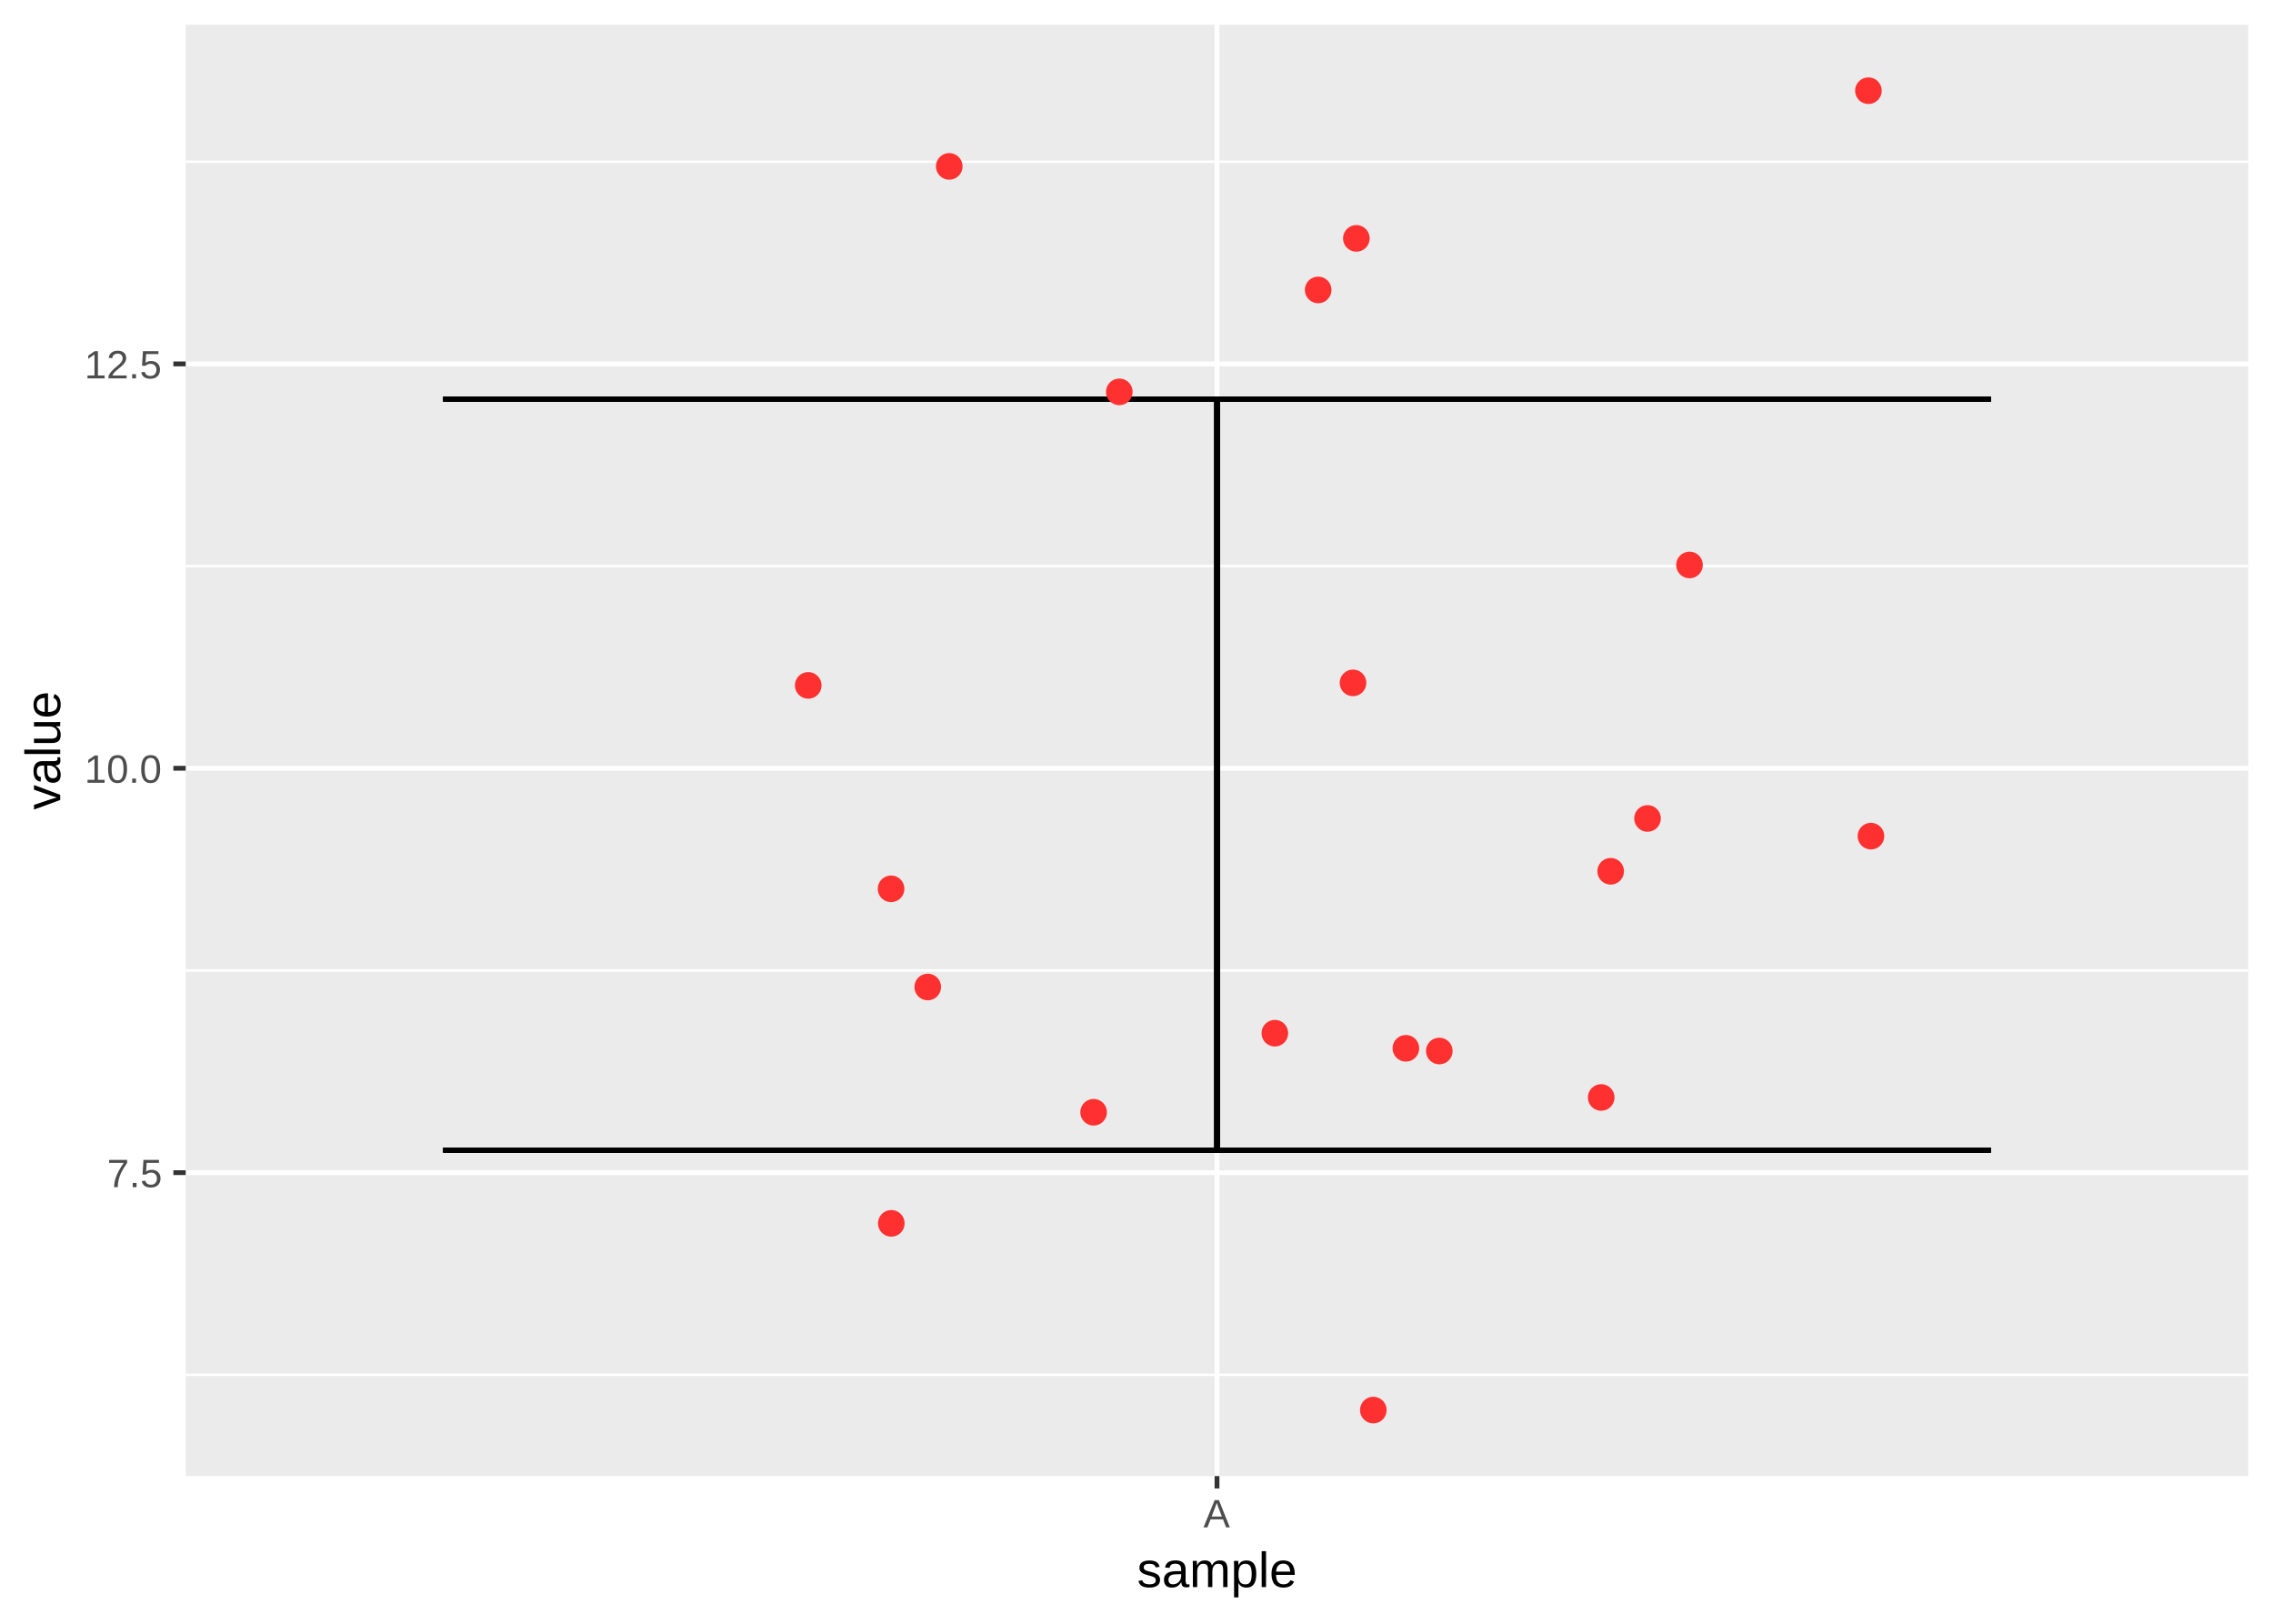
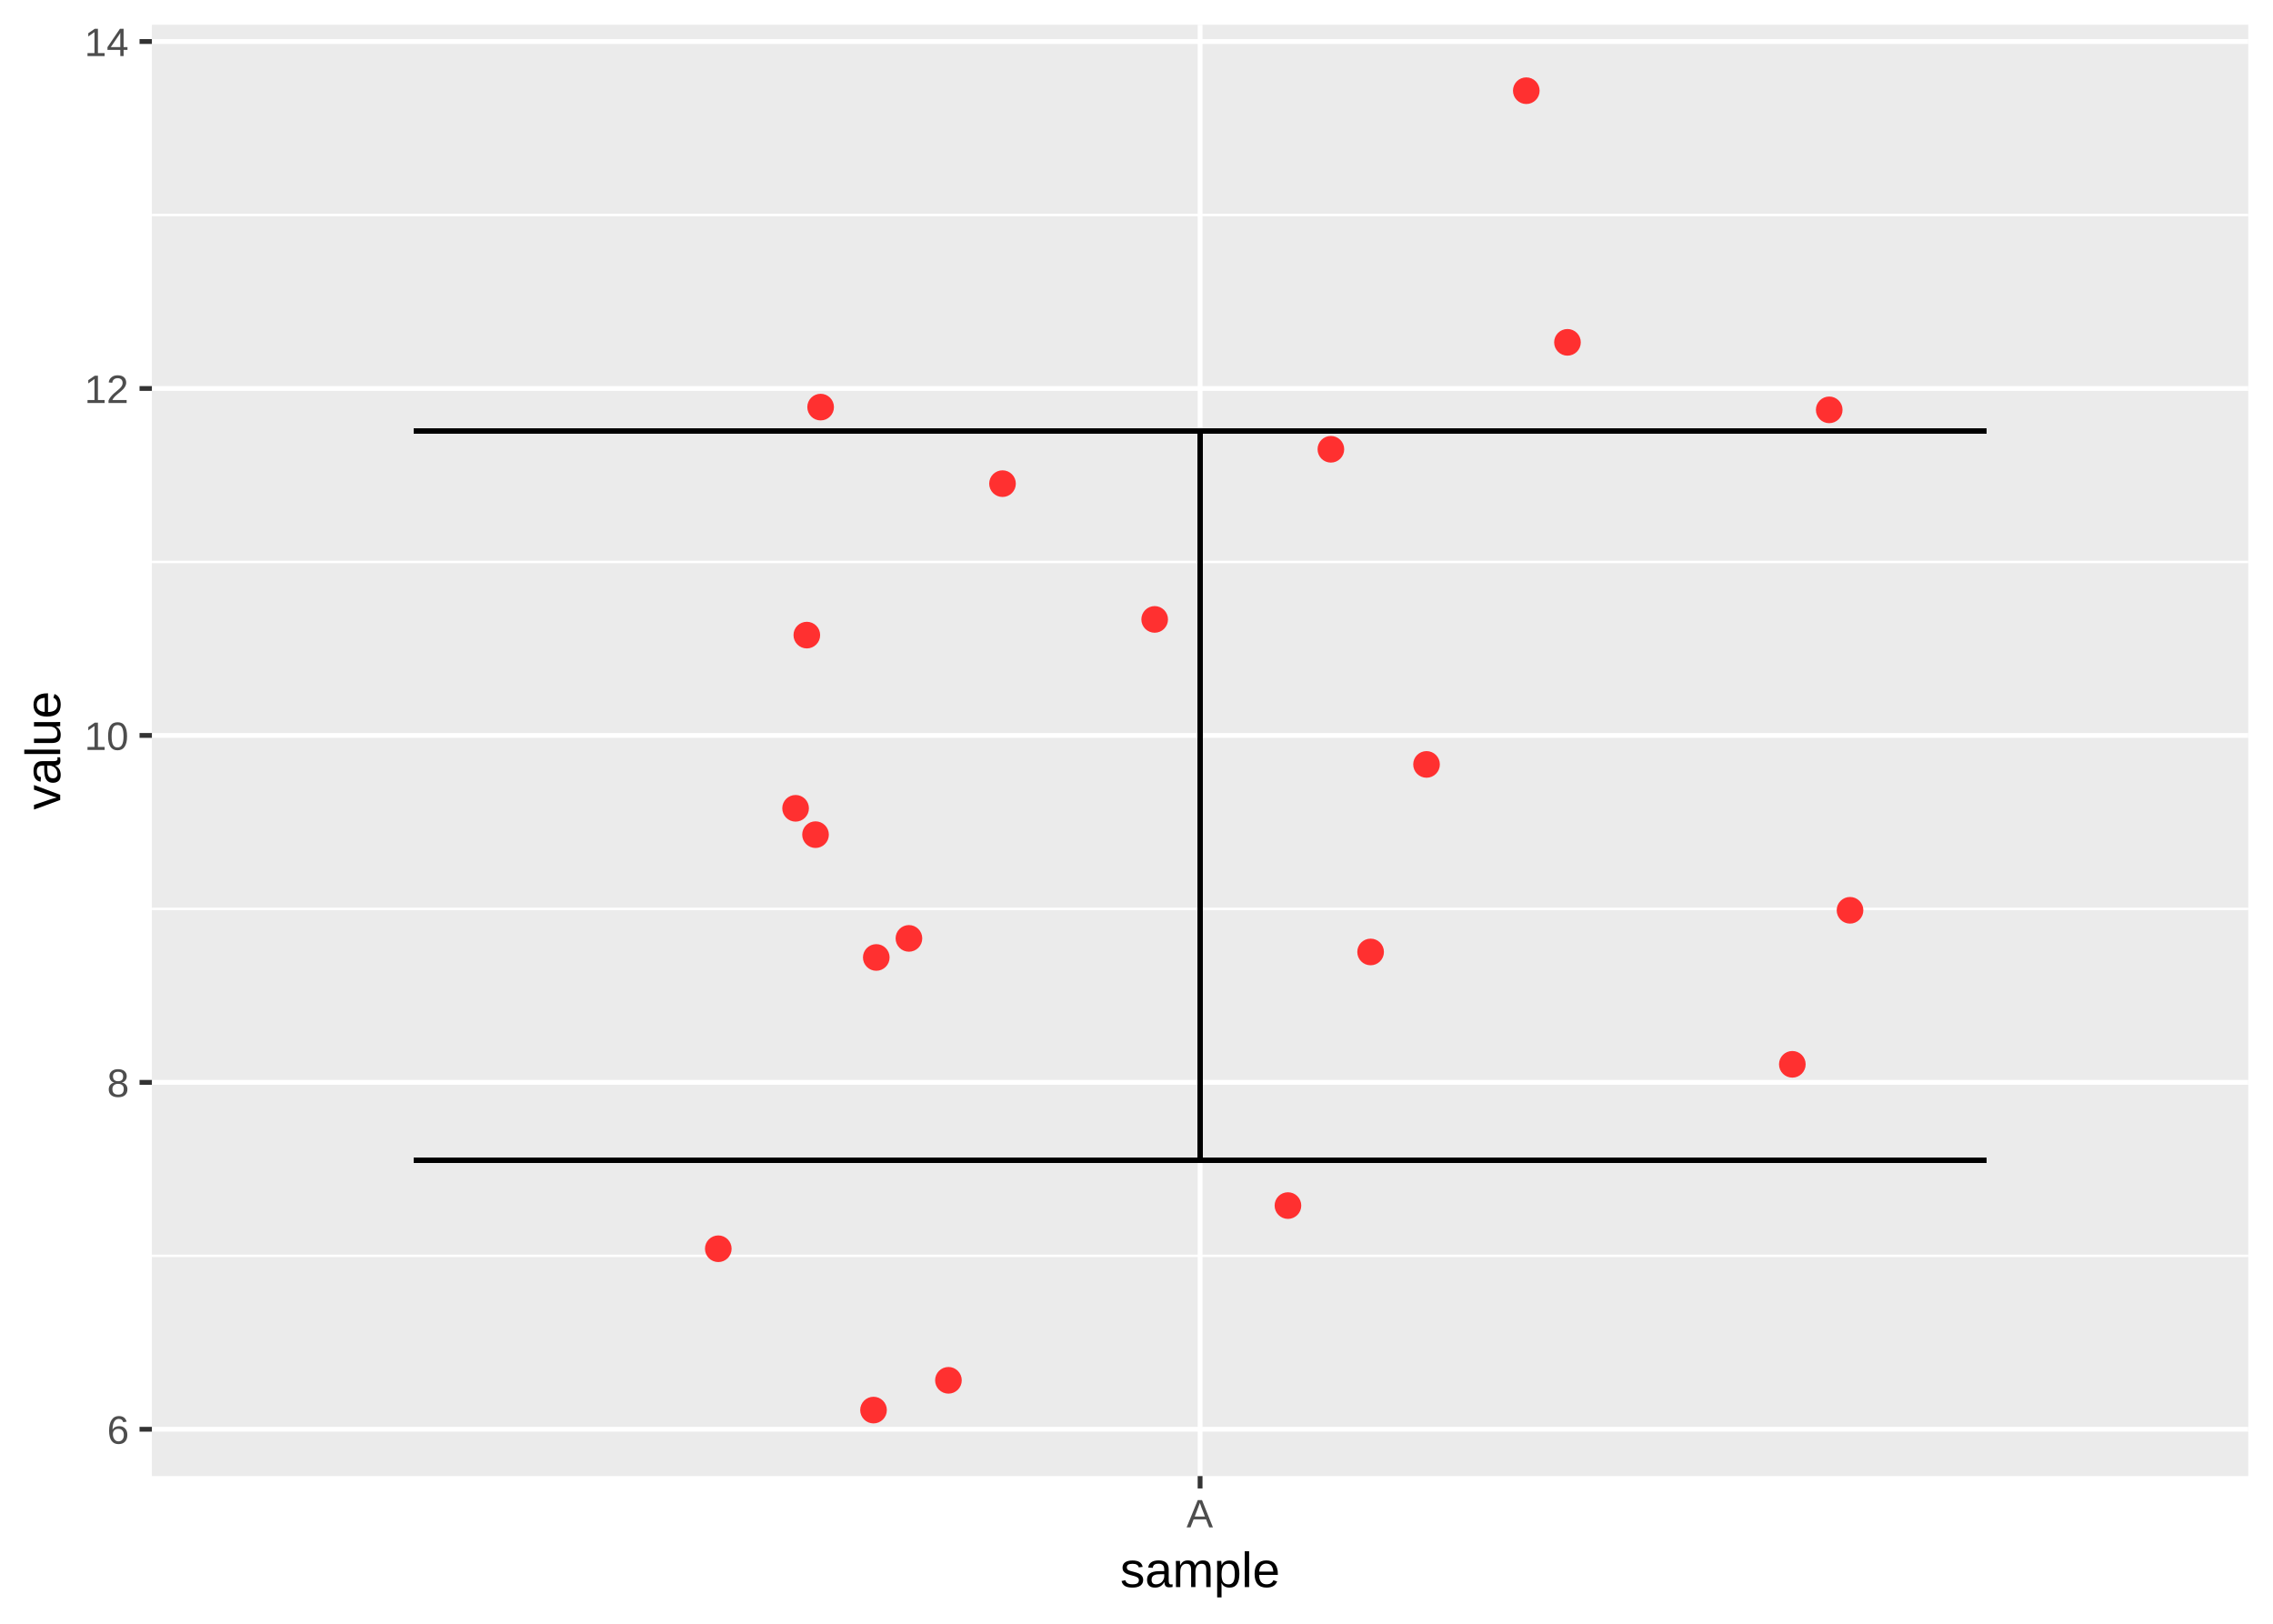
<svg xmlns="http://www.w3.org/2000/svg" viewBox="0 0 504.00 360.00">
  <defs>
    <style type="text/css">
    line, polyline, path, rect, circle {
      fill: none;
      stroke: #000000;
      stroke-linecap: round;
      stroke-linejoin: round;
      stroke-miterlimit: 10.00;
    }
  </style>
  </defs>
  <rect width="100%" height="100%" style="stroke: none; fill: #FFFFFF;" />
  <rect x="0.00" y="0.00" width="504.00" height="360.00" style="stroke-width: 1.07; stroke: #FFFFFF; fill: #FFFFFF;" />
  <defs>
-     <clipPath id="cpNDEuMTgyM3w0OTguNTIxfDMyNy4yNTd8NS40Nzk0NQ==">
-       <rect x="41.18" y="5.48" width="457.34" height="321.78" />
+     <clipPath id="cpMzMuNjc2NHw0OTguNTIxfDMyNy4yNTd8NS40Nzk0NQ==">
+       <rect x="33.68" y="5.48" width="464.84" height="321.78" />
    </clipPath>
  </defs>
-   <rect x="41.18" y="5.48" width="457.34" height="321.78" style="stroke-width: 1.07; stroke: none; fill: #EBEBEB;" clip-path="url(#cpNDEuMTgyM3w0OTguNTIxfDMyNy4yNTd8NS40Nzk0NQ==)" />
-   <polyline points="41.18,304.81 498.52,304.81 " style="stroke-width: 0.53; stroke: #FFFFFF; stroke-linecap: butt;" clip-path="url(#cpNDEuMTgyM3w0OTguNTIxfDMyNy4yNTd8NS40Nzk0NQ==)" />
-   <polyline points="41.18,215.16 498.52,215.16 " style="stroke-width: 0.53; stroke: #FFFFFF; stroke-linecap: butt;" clip-path="url(#cpNDEuMTgyM3w0OTguNTIxfDMyNy4yNTd8NS40Nzk0NQ==)" />
-   <polyline points="41.18,125.51 498.52,125.51 " style="stroke-width: 0.53; stroke: #FFFFFF; stroke-linecap: butt;" clip-path="url(#cpNDEuMTgyM3w0OTguNTIxfDMyNy4yNTd8NS40Nzk0NQ==)" />
-   <polyline points="41.18,35.85 498.52,35.85 " style="stroke-width: 0.53; stroke: #FFFFFF; stroke-linecap: butt;" clip-path="url(#cpNDEuMTgyM3w0OTguNTIxfDMyNy4yNTd8NS40Nzk0NQ==)" />
-   <polyline points="41.18,259.99 498.52,259.99 " style="stroke-width: 1.07; stroke: #FFFFFF; stroke-linecap: butt;" clip-path="url(#cpNDEuMTgyM3w0OTguNTIxfDMyNy4yNTd8NS40Nzk0NQ==)" />
-   <polyline points="41.18,170.33 498.52,170.33 " style="stroke-width: 1.07; stroke: #FFFFFF; stroke-linecap: butt;" clip-path="url(#cpNDEuMTgyM3w0OTguNTIxfDMyNy4yNTd8NS40Nzk0NQ==)" />
-   <polyline points="41.18,80.68 498.52,80.68 " style="stroke-width: 1.07; stroke: #FFFFFF; stroke-linecap: butt;" clip-path="url(#cpNDEuMTgyM3w0OTguNTIxfDMyNy4yNTd8NS40Nzk0NQ==)" />
-   <polyline points="269.85,327.26 269.85,5.48 " style="stroke-width: 1.07; stroke: #FFFFFF; stroke-linecap: butt;" clip-path="url(#cpNDEuMTgyM3w0OTguNTIxfDMyNy4yNTd8NS40Nzk0NQ==)" />
-   <polyline points="98.35,88.50 441.35,88.50 " style="stroke-width: 1.07; stroke-linecap: butt;" clip-path="url(#cpNDEuMTgyM3w0OTguNTIxfDMyNy4yNTd8NS40Nzk0NQ==)" />
-   <polyline points="269.85,88.50 269.85,255.00 " style="stroke-width: 1.07; stroke-linecap: butt;" clip-path="url(#cpNDEuMTgyM3w0OTguNTIxfDMyNy4yNTd8NS40Nzk0NQ==)" />
-   <polyline points="98.35,255.00 441.35,255.00 " style="stroke-width: 1.07; stroke-linecap: butt;" clip-path="url(#cpNDEuMTgyM3w0OTguNTIxfDMyNy4yNTd8NS40Nzk0NQ==)" />
-   <polyline points="98.35,88.50 441.35,88.50 " style="stroke-width: 1.07; stroke-linecap: butt;" clip-path="url(#cpNDEuMTgyM3w0OTguNTIxfDMyNy4yNTd8NS40Nzk0NQ==)" />
-   <polyline points="269.85,88.50 269.85,255.00 " style="stroke-width: 1.07; stroke-linecap: butt;" clip-path="url(#cpNDEuMTgyM3w0OTguNTIxfDMyNy4yNTd8NS40Nzk0NQ==)" />
-   <polyline points="98.35,255.00 441.35,255.00 " style="stroke-width: 1.07; stroke-linecap: butt;" clip-path="url(#cpNDEuMTgyM3w0OTguNTIxfDMyNy4yNTd8NS40Nzk0NQ==)" />
-   <polyline points="98.35,88.50 441.35,88.50 " style="stroke-width: 1.07; stroke-linecap: butt;" clip-path="url(#cpNDEuMTgyM3w0OTguNTIxfDMyNy4yNTd8NS40Nzk0NQ==)" />
-   <polyline points="269.85,88.50 269.85,255.00 " style="stroke-width: 1.07; stroke-linecap: butt;" clip-path="url(#cpNDEuMTgyM3w0OTguNTIxfDMyNy4yNTd8NS40Nzk0NQ==)" />
-   <polyline points="98.35,255.00 441.35,255.00 " style="stroke-width: 1.07; stroke-linecap: butt;" clip-path="url(#cpNDEuMTgyM3w0OTguNTIxfDMyNy4yNTd8NS40Nzk0NQ==)" />
-   <polyline points="98.35,88.50 441.35,88.50 " style="stroke-width: 1.07; stroke-linecap: butt;" clip-path="url(#cpNDEuMTgyM3w0OTguNTIxfDMyNy4yNTd8NS40Nzk0NQ==)" />
-   <polyline points="269.85,88.50 269.85,255.00 " style="stroke-width: 1.07; stroke-linecap: butt;" clip-path="url(#cpNDEuMTgyM3w0OTguNTIxfDMyNy4yNTd8NS40Nzk0NQ==)" />
-   <polyline points="98.35,255.00 441.35,255.00 " style="stroke-width: 1.07; stroke-linecap: butt;" clip-path="url(#cpNDEuMTgyM3w0OTguNTIxfDMyNy4yNTd8NS40Nzk0NQ==)" />
-   <polyline points="98.35,88.50 441.35,88.50 " style="stroke-width: 1.07; stroke-linecap: butt;" clip-path="url(#cpNDEuMTgyM3w0OTguNTIxfDMyNy4yNTd8NS40Nzk0NQ==)" />
-   <polyline points="269.85,88.50 269.85,255.00 " style="stroke-width: 1.07; stroke-linecap: butt;" clip-path="url(#cpNDEuMTgyM3w0OTguNTIxfDMyNy4yNTd8NS40Nzk0NQ==)" />
-   <polyline points="98.35,255.00 441.35,255.00 " style="stroke-width: 1.07; stroke-linecap: butt;" clip-path="url(#cpNDEuMTgyM3w0OTguNTIxfDMyNy4yNTd8NS40Nzk0NQ==)" />
-   <polyline points="98.35,88.50 441.35,88.50 " style="stroke-width: 1.07; stroke-linecap: butt;" clip-path="url(#cpNDEuMTgyM3w0OTguNTIxfDMyNy4yNTd8NS40Nzk0NQ==)" />
-   <polyline points="269.85,88.50 269.85,255.00 " style="stroke-width: 1.07; stroke-linecap: butt;" clip-path="url(#cpNDEuMTgyM3w0OTguNTIxfDMyNy4yNTd8NS40Nzk0NQ==)" />
-   <polyline points="98.35,255.00 441.35,255.00 " style="stroke-width: 1.07; stroke-linecap: butt;" clip-path="url(#cpNDEuMTgyM3w0OTguNTIxfDMyNy4yNTd8NS40Nzk0NQ==)" />
-   <polyline points="98.35,88.50 441.35,88.50 " style="stroke-width: 1.07; stroke-linecap: butt;" clip-path="url(#cpNDEuMTgyM3w0OTguNTIxfDMyNy4yNTd8NS40Nzk0NQ==)" />
-   <polyline points="269.85,88.50 269.85,255.00 " style="stroke-width: 1.07; stroke-linecap: butt;" clip-path="url(#cpNDEuMTgyM3w0OTguNTIxfDMyNy4yNTd8NS40Nzk0NQ==)" />
-   <polyline points="98.35,255.00 441.35,255.00 " style="stroke-width: 1.07; stroke-linecap: butt;" clip-path="url(#cpNDEuMTgyM3w0OTguNTIxfDMyNy4yNTd8NS40Nzk0NQ==)" />
-   <polyline points="98.35,88.50 441.35,88.50 " style="stroke-width: 1.07; stroke-linecap: butt;" clip-path="url(#cpNDEuMTgyM3w0OTguNTIxfDMyNy4yNTd8NS40Nzk0NQ==)" />
-   <polyline points="269.85,88.50 269.85,255.00 " style="stroke-width: 1.07; stroke-linecap: butt;" clip-path="url(#cpNDEuMTgyM3w0OTguNTIxfDMyNy4yNTd8NS40Nzk0NQ==)" />
-   <polyline points="98.35,255.00 441.35,255.00 " style="stroke-width: 1.07; stroke-linecap: butt;" clip-path="url(#cpNDEuMTgyM3w0OTguNTIxfDMyNy4yNTd8NS40Nzk0NQ==)" />
-   <polyline points="98.35,88.50 441.35,88.50 " style="stroke-width: 1.07; stroke-linecap: butt;" clip-path="url(#cpNDEuMTgyM3w0OTguNTIxfDMyNy4yNTd8NS40Nzk0NQ==)" />
-   <polyline points="269.85,88.50 269.85,255.00 " style="stroke-width: 1.07; stroke-linecap: butt;" clip-path="url(#cpNDEuMTgyM3w0OTguNTIxfDMyNy4yNTd8NS40Nzk0NQ==)" />
-   <polyline points="98.35,255.00 441.35,255.00 " style="stroke-width: 1.07; stroke-linecap: butt;" clip-path="url(#cpNDEuMTgyM3w0OTguNTIxfDMyNy4yNTd8NS40Nzk0NQ==)" />
-   <polyline points="98.35,88.50 441.35,88.50 " style="stroke-width: 1.07; stroke-linecap: butt;" clip-path="url(#cpNDEuMTgyM3w0OTguNTIxfDMyNy4yNTd8NS40Nzk0NQ==)" />
-   <polyline points="269.85,88.50 269.85,255.00 " style="stroke-width: 1.07; stroke-linecap: butt;" clip-path="url(#cpNDEuMTgyM3w0OTguNTIxfDMyNy4yNTd8NS40Nzk0NQ==)" />
-   <polyline points="98.35,255.00 441.35,255.00 " style="stroke-width: 1.07; stroke-linecap: butt;" clip-path="url(#cpNDEuMTgyM3w0OTguNTIxfDMyNy4yNTd8NS40Nzk0NQ==)" />
-   <polyline points="98.35,88.50 441.35,88.50 " style="stroke-width: 1.07; stroke-linecap: butt;" clip-path="url(#cpNDEuMTgyM3w0OTguNTIxfDMyNy4yNTd8NS40Nzk0NQ==)" />
-   <polyline points="269.85,88.50 269.85,255.00 " style="stroke-width: 1.07; stroke-linecap: butt;" clip-path="url(#cpNDEuMTgyM3w0OTguNTIxfDMyNy4yNTd8NS40Nzk0NQ==)" />
-   <polyline points="98.35,255.00 441.35,255.00 " style="stroke-width: 1.07; stroke-linecap: butt;" clip-path="url(#cpNDEuMTgyM3w0OTguNTIxfDMyNy4yNTd8NS40Nzk0NQ==)" />
-   <polyline points="98.35,88.50 441.35,88.50 " style="stroke-width: 1.07; stroke-linecap: butt;" clip-path="url(#cpNDEuMTgyM3w0OTguNTIxfDMyNy4yNTd8NS40Nzk0NQ==)" />
-   <polyline points="269.85,88.50 269.85,255.00 " style="stroke-width: 1.07; stroke-linecap: butt;" clip-path="url(#cpNDEuMTgyM3w0OTguNTIxfDMyNy4yNTd8NS40Nzk0NQ==)" />
-   <polyline points="98.35,255.00 441.35,255.00 " style="stroke-width: 1.07; stroke-linecap: butt;" clip-path="url(#cpNDEuMTgyM3w0OTguNTIxfDMyNy4yNTd8NS40Nzk0NQ==)" />
-   <polyline points="98.35,88.50 441.35,88.50 " style="stroke-width: 1.07; stroke-linecap: butt;" clip-path="url(#cpNDEuMTgyM3w0OTguNTIxfDMyNy4yNTd8NS40Nzk0NQ==)" />
-   <polyline points="269.85,88.50 269.85,255.00 " style="stroke-width: 1.07; stroke-linecap: butt;" clip-path="url(#cpNDEuMTgyM3w0OTguNTIxfDMyNy4yNTd8NS40Nzk0NQ==)" />
-   <polyline points="98.35,255.00 441.35,255.00 " style="stroke-width: 1.07; stroke-linecap: butt;" clip-path="url(#cpNDEuMTgyM3w0OTguNTIxfDMyNy4yNTd8NS40Nzk0NQ==)" />
-   <polyline points="98.35,88.50 441.35,88.50 " style="stroke-width: 1.07; stroke-linecap: butt;" clip-path="url(#cpNDEuMTgyM3w0OTguNTIxfDMyNy4yNTd8NS40Nzk0NQ==)" />
-   <polyline points="269.85,88.50 269.85,255.00 " style="stroke-width: 1.07; stroke-linecap: butt;" clip-path="url(#cpNDEuMTgyM3w0OTguNTIxfDMyNy4yNTd8NS40Nzk0NQ==)" />
-   <polyline points="98.35,255.00 441.35,255.00 " style="stroke-width: 1.07; stroke-linecap: butt;" clip-path="url(#cpNDEuMTgyM3w0OTguNTIxfDMyNy4yNTd8NS40Nzk0NQ==)" />
-   <polyline points="98.35,88.50 441.35,88.50 " style="stroke-width: 1.07; stroke-linecap: butt;" clip-path="url(#cpNDEuMTgyM3w0OTguNTIxfDMyNy4yNTd8NS40Nzk0NQ==)" />
-   <polyline points="269.85,88.50 269.85,255.00 " style="stroke-width: 1.07; stroke-linecap: butt;" clip-path="url(#cpNDEuMTgyM3w0OTguNTIxfDMyNy4yNTd8NS40Nzk0NQ==)" />
-   <polyline points="98.35,255.00 441.35,255.00 " style="stroke-width: 1.07; stroke-linecap: butt;" clip-path="url(#cpNDEuMTgyM3w0OTguNTIxfDMyNy4yNTd8NS40Nzk0NQ==)" />
-   <polyline points="98.35,88.50 441.35,88.50 " style="stroke-width: 1.07; stroke-linecap: butt;" clip-path="url(#cpNDEuMTgyM3w0OTguNTIxfDMyNy4yNTd8NS40Nzk0NQ==)" />
-   <polyline points="269.85,88.50 269.85,255.00 " style="stroke-width: 1.07; stroke-linecap: butt;" clip-path="url(#cpNDEuMTgyM3w0OTguNTIxfDMyNy4yNTd8NS40Nzk0NQ==)" />
-   <polyline points="98.35,255.00 441.35,255.00 " style="stroke-width: 1.07; stroke-linecap: butt;" clip-path="url(#cpNDEuMTgyM3w0OTguNTIxfDMyNy4yNTd8NS40Nzk0NQ==)" />
-   <polyline points="98.35,88.50 441.35,88.50 " style="stroke-width: 1.07; stroke-linecap: butt;" clip-path="url(#cpNDEuMTgyM3w0OTguNTIxfDMyNy4yNTd8NS40Nzk0NQ==)" />
-   <polyline points="269.85,88.50 269.85,255.00 " style="stroke-width: 1.07; stroke-linecap: butt;" clip-path="url(#cpNDEuMTgyM3w0OTguNTIxfDMyNy4yNTd8NS40Nzk0NQ==)" />
-   <polyline points="98.35,255.00 441.35,255.00 " style="stroke-width: 1.07; stroke-linecap: butt;" clip-path="url(#cpNDEuMTgyM3w0OTguNTIxfDMyNy4yNTd8NS40Nzk0NQ==)" />
-   <polyline points="98.35,88.50 441.35,88.50 " style="stroke-width: 1.07; stroke-linecap: butt;" clip-path="url(#cpNDEuMTgyM3w0OTguNTIxfDMyNy4yNTd8NS40Nzk0NQ==)" />
-   <polyline points="269.85,88.50 269.85,255.00 " style="stroke-width: 1.07; stroke-linecap: butt;" clip-path="url(#cpNDEuMTgyM3w0OTguNTIxfDMyNy4yNTd8NS40Nzk0NQ==)" />
-   <polyline points="98.35,255.00 441.35,255.00 " style="stroke-width: 1.07; stroke-linecap: butt;" clip-path="url(#cpNDEuMTgyM3w0OTguNTIxfDMyNy4yNTd8NS40Nzk0NQ==)" />
-   <polyline points="98.35,88.50 441.35,88.50 " style="stroke-width: 1.07; stroke-linecap: butt;" clip-path="url(#cpNDEuMTgyM3w0OTguNTIxfDMyNy4yNTd8NS40Nzk0NQ==)" />
-   <polyline points="269.85,88.50 269.85,255.00 " style="stroke-width: 1.07; stroke-linecap: butt;" clip-path="url(#cpNDEuMTgyM3w0OTguNTIxfDMyNy4yNTd8NS40Nzk0NQ==)" />
-   <polyline points="98.35,255.00 441.35,255.00 " style="stroke-width: 1.07; stroke-linecap: butt;" clip-path="url(#cpNDEuMTgyM3w0OTguNTIxfDMyNy4yNTd8NS40Nzk0NQ==)" />
-   <polyline points="98.35,88.50 441.35,88.50 " style="stroke-width: 1.07; stroke-linecap: butt;" clip-path="url(#cpNDEuMTgyM3w0OTguNTIxfDMyNy4yNTd8NS40Nzk0NQ==)" />
-   <polyline points="269.85,88.50 269.85,255.00 " style="stroke-width: 1.07; stroke-linecap: butt;" clip-path="url(#cpNDEuMTgyM3w0OTguNTIxfDMyNy4yNTd8NS40Nzk0NQ==)" />
-   <polyline points="98.35,255.00 441.35,255.00 " style="stroke-width: 1.07; stroke-linecap: butt;" clip-path="url(#cpNDEuMTgyM3w0OTguNTIxfDMyNy4yNTd8NS40Nzk0NQ==)" />
-   <circle cx="179.21" cy="151.96" r="1.95pt" style="stroke-width: 0.71; stroke: #FF3030; fill: #FF3030;" clip-path="url(#cpNDEuMTgyM3w0OTguNTIxfDMyNy4yNTd8NS40Nzk0NQ==)" />
-   <circle cx="197.63" cy="271.23" r="1.95pt" style="stroke-width: 0.71; stroke: #FF3030; fill: #FF3030;" clip-path="url(#cpNDEuMTgyM3w0OTguNTIxfDMyNy4yNTd8NS40Nzk0NQ==)" />
-   <circle cx="300.75" cy="52.85" r="1.95pt" style="stroke-width: 0.71; stroke: #FF3030; fill: #FF3030;" clip-path="url(#cpNDEuMTgyM3w0OTguNTIxfDMyNy4yNTd8NS40Nzk0NQ==)" />
-   <circle cx="355.04" cy="243.32" r="1.95pt" style="stroke-width: 0.71; stroke: #FF3030; fill: #FF3030;" clip-path="url(#cpNDEuMTgyM3w0OTguNTIxfDMyNy4yNTd8NS40Nzk0NQ==)" />
-   <circle cx="357.14" cy="193.17" r="1.95pt" style="stroke-width: 0.71; stroke: #FF3030; fill: #FF3030;" clip-path="url(#cpNDEuMTgyM3w0OTguNTIxfDMyNy4yNTd8NS40Nzk0NQ==)" />
-   <circle cx="414.85" cy="185.38" r="1.95pt" style="stroke-width: 0.71; stroke: #FF3030; fill: #FF3030;" clip-path="url(#cpNDEuMTgyM3w0OTguNTIxfDMyNy4yNTd8NS40Nzk0NQ==)" />
-   <circle cx="210.48" cy="36.89" r="1.95pt" style="stroke-width: 0.71; stroke: #FF3030; fill: #FF3030;" clip-path="url(#cpNDEuMTgyM3w0OTguNTIxfDMyNy4yNTd8NS40Nzk0NQ==)" />
-   <circle cx="374.62" cy="125.26" r="1.95pt" style="stroke-width: 0.71; stroke: #FF3030; fill: #FF3030;" clip-path="url(#cpNDEuMTgyM3w0OTguNTIxfDMyNy4yNTd8NS40Nzk0NQ==)" />
-   <circle cx="282.68" cy="229.07" r="1.95pt" style="stroke-width: 0.71; stroke: #FF3030; fill: #FF3030;" clip-path="url(#cpNDEuMTgyM3w0OTguNTIxfDMyNy4yNTd8NS40Nzk0NQ==)" />
-   <circle cx="304.51" cy="312.63" r="1.95pt" style="stroke-width: 0.71; stroke: #FF3030; fill: #FF3030;" clip-path="url(#cpNDEuMTgyM3w0OTguNTIxfDMyNy4yNTd8NS40Nzk0NQ==)" />
-   <circle cx="242.49" cy="246.60" r="1.95pt" style="stroke-width: 0.71; stroke: #FF3030; fill: #FF3030;" clip-path="url(#cpNDEuMTgyM3w0OTguNTIxfDMyNy4yNTd8NS40Nzk0NQ==)" />
-   <circle cx="319.14" cy="233.02" r="1.95pt" style="stroke-width: 0.71; stroke: #FF3030; fill: #FF3030;" clip-path="url(#cpNDEuMTgyM3w0OTguNTIxfDMyNy4yNTd8NS40Nzk0NQ==)" />
-   <circle cx="292.28" cy="64.28" r="1.95pt" style="stroke-width: 0.71; stroke: #FF3030; fill: #FF3030;" clip-path="url(#cpNDEuMTgyM3w0OTguNTIxfDMyNy4yNTd8NS40Nzk0NQ==)" />
-   <circle cx="205.71" cy="218.83" r="1.95pt" style="stroke-width: 0.71; stroke: #FF3030; fill: #FF3030;" clip-path="url(#cpNDEuMTgyM3w0OTguNTIxfDMyNy4yNTd8NS40Nzk0NQ==)" />
-   <circle cx="300.01" cy="151.40" r="1.95pt" style="stroke-width: 0.71; stroke: #FF3030; fill: #FF3030;" clip-path="url(#cpNDEuMTgyM3w0OTguNTIxfDMyNy4yNTd8NS40Nzk0NQ==)" />
-   <circle cx="365.31" cy="181.46" r="1.95pt" style="stroke-width: 0.71; stroke: #FF3030; fill: #FF3030;" clip-path="url(#cpNDEuMTgyM3w0OTguNTIxfDMyNy4yNTd8NS40Nzk0NQ==)" />
-   <circle cx="311.73" cy="232.42" r="1.95pt" style="stroke-width: 0.71; stroke: #FF3030; fill: #FF3030;" clip-path="url(#cpNDEuMTgyM3w0OTguNTIxfDMyNy4yNTd8NS40Nzk0NQ==)" />
-   <circle cx="414.29" cy="20.11" r="1.95pt" style="stroke-width: 0.71; stroke: #FF3030; fill: #FF3030;" clip-path="url(#cpNDEuMTgyM3w0OTguNTIxfDMyNy4yNTd8NS40Nzk0NQ==)" />
-   <circle cx="248.19" cy="86.88" r="1.95pt" style="stroke-width: 0.71; stroke: #FF3030; fill: #FF3030;" clip-path="url(#cpNDEuMTgyM3w0OTguNTIxfDMyNy4yNTd8NS40Nzk0NQ==)" />
-   <circle cx="197.58" cy="197.06" r="1.95pt" style="stroke-width: 0.71; stroke: #FF3030; fill: #FF3030;" clip-path="url(#cpNDEuMTgyM3w0OTguNTIxfDMyNy4yNTd8NS40Nzk0NQ==)" />
+   <rect x="33.68" y="5.48" width="464.84" height="321.78" style="stroke-width: 1.07; stroke: none; fill: #EBEBEB;" clip-path="url(#cpMzMuNjc2NHw0OTguNTIxfDMyNy4yNTd8NS40Nzk0NQ==)" />
+   <polyline points="33.68,278.43 498.52,278.43 " style="stroke-width: 0.53; stroke: #FFFFFF; stroke-linecap: butt;" clip-path="url(#cpMzMuNjc2NHw0OTguNTIxfDMyNy4yNTd8NS40Nzk0NQ==)" />
+   <polyline points="33.68,201.51 498.52,201.51 " style="stroke-width: 0.53; stroke: #FFFFFF; stroke-linecap: butt;" clip-path="url(#cpMzMuNjc2NHw0OTguNTIxfDMyNy4yNTd8NS40Nzk0NQ==)" />
+   <polyline points="33.68,124.59 498.52,124.59 " style="stroke-width: 0.53; stroke: #FFFFFF; stroke-linecap: butt;" clip-path="url(#cpMzMuNjc2NHw0OTguNTIxfDMyNy4yNTd8NS40Nzk0NQ==)" />
+   <polyline points="33.68,47.67 498.52,47.67 " style="stroke-width: 0.53; stroke: #FFFFFF; stroke-linecap: butt;" clip-path="url(#cpMzMuNjc2NHw0OTguNTIxfDMyNy4yNTd8NS40Nzk0NQ==)" />
+   <polyline points="33.68,316.88 498.52,316.88 " style="stroke-width: 1.07; stroke: #FFFFFF; stroke-linecap: butt;" clip-path="url(#cpMzMuNjc2NHw0OTguNTIxfDMyNy4yNTd8NS40Nzk0NQ==)" />
+   <polyline points="33.68,239.97 498.52,239.97 " style="stroke-width: 1.07; stroke: #FFFFFF; stroke-linecap: butt;" clip-path="url(#cpMzMuNjc2NHw0OTguNTIxfDMyNy4yNTd8NS40Nzk0NQ==)" />
+   <polyline points="33.68,163.05 498.52,163.05 " style="stroke-width: 1.07; stroke: #FFFFFF; stroke-linecap: butt;" clip-path="url(#cpMzMuNjc2NHw0OTguNTIxfDMyNy4yNTd8NS40Nzk0NQ==)" />
+   <polyline points="33.68,86.13 498.52,86.13 " style="stroke-width: 1.07; stroke: #FFFFFF; stroke-linecap: butt;" clip-path="url(#cpMzMuNjc2NHw0OTguNTIxfDMyNy4yNTd8NS40Nzk0NQ==)" />
+   <polyline points="33.68,9.21 498.52,9.21 " style="stroke-width: 1.07; stroke: #FFFFFF; stroke-linecap: butt;" clip-path="url(#cpMzMuNjc2NHw0OTguNTIxfDMyNy4yNTd8NS40Nzk0NQ==)" />
+   <polyline points="266.10,327.26 266.10,5.48 " style="stroke-width: 1.07; stroke: #FFFFFF; stroke-linecap: butt;" clip-path="url(#cpMzMuNjc2NHw0OTguNTIxfDMyNy4yNTd8NS40Nzk0NQ==)" />
+   <polyline points="91.78,95.59 440.42,95.59 " style="stroke-width: 1.07; stroke-linecap: butt;" clip-path="url(#cpMzMuNjc2NHw0OTguNTIxfDMyNy4yNTd8NS40Nzk0NQ==)" />
+   <polyline points="266.10,95.59 266.10,257.22 " style="stroke-width: 1.07; stroke-linecap: butt;" clip-path="url(#cpMzMuNjc2NHw0OTguNTIxfDMyNy4yNTd8NS40Nzk0NQ==)" />
+   <polyline points="91.78,257.22 440.42,257.22 " style="stroke-width: 1.07; stroke-linecap: butt;" clip-path="url(#cpMzMuNjc2NHw0OTguNTIxfDMyNy4yNTd8NS40Nzk0NQ==)" />
+   <polyline points="91.78,95.59 440.42,95.59 " style="stroke-width: 1.07; stroke-linecap: butt;" clip-path="url(#cpMzMuNjc2NHw0OTguNTIxfDMyNy4yNTd8NS40Nzk0NQ==)" />
+   <polyline points="266.10,95.59 266.10,257.22 " style="stroke-width: 1.07; stroke-linecap: butt;" clip-path="url(#cpMzMuNjc2NHw0OTguNTIxfDMyNy4yNTd8NS40Nzk0NQ==)" />
+   <polyline points="91.78,257.22 440.42,257.22 " style="stroke-width: 1.07; stroke-linecap: butt;" clip-path="url(#cpMzMuNjc2NHw0OTguNTIxfDMyNy4yNTd8NS40Nzk0NQ==)" />
+   <polyline points="91.78,95.59 440.42,95.59 " style="stroke-width: 1.07; stroke-linecap: butt;" clip-path="url(#cpMzMuNjc2NHw0OTguNTIxfDMyNy4yNTd8NS40Nzk0NQ==)" />
+   <polyline points="266.10,95.59 266.10,257.22 " style="stroke-width: 1.07; stroke-linecap: butt;" clip-path="url(#cpMzMuNjc2NHw0OTguNTIxfDMyNy4yNTd8NS40Nzk0NQ==)" />
+   <polyline points="91.78,257.22 440.42,257.22 " style="stroke-width: 1.07; stroke-linecap: butt;" clip-path="url(#cpMzMuNjc2NHw0OTguNTIxfDMyNy4yNTd8NS40Nzk0NQ==)" />
+   <polyline points="91.78,95.59 440.42,95.59 " style="stroke-width: 1.07; stroke-linecap: butt;" clip-path="url(#cpMzMuNjc2NHw0OTguNTIxfDMyNy4yNTd8NS40Nzk0NQ==)" />
+   <polyline points="266.10,95.59 266.10,257.22 " style="stroke-width: 1.07; stroke-linecap: butt;" clip-path="url(#cpMzMuNjc2NHw0OTguNTIxfDMyNy4yNTd8NS40Nzk0NQ==)" />
+   <polyline points="91.78,257.22 440.42,257.22 " style="stroke-width: 1.07; stroke-linecap: butt;" clip-path="url(#cpMzMuNjc2NHw0OTguNTIxfDMyNy4yNTd8NS40Nzk0NQ==)" />
+   <polyline points="91.78,95.59 440.42,95.59 " style="stroke-width: 1.07; stroke-linecap: butt;" clip-path="url(#cpMzMuNjc2NHw0OTguNTIxfDMyNy4yNTd8NS40Nzk0NQ==)" />
+   <polyline points="266.10,95.59 266.10,257.22 " style="stroke-width: 1.07; stroke-linecap: butt;" clip-path="url(#cpMzMuNjc2NHw0OTguNTIxfDMyNy4yNTd8NS40Nzk0NQ==)" />
+   <polyline points="91.78,257.22 440.42,257.22 " style="stroke-width: 1.07; stroke-linecap: butt;" clip-path="url(#cpMzMuNjc2NHw0OTguNTIxfDMyNy4yNTd8NS40Nzk0NQ==)" />
+   <polyline points="91.78,95.59 440.42,95.59 " style="stroke-width: 1.07; stroke-linecap: butt;" clip-path="url(#cpMzMuNjc2NHw0OTguNTIxfDMyNy4yNTd8NS40Nzk0NQ==)" />
+   <polyline points="266.10,95.59 266.10,257.22 " style="stroke-width: 1.07; stroke-linecap: butt;" clip-path="url(#cpMzMuNjc2NHw0OTguNTIxfDMyNy4yNTd8NS40Nzk0NQ==)" />
+   <polyline points="91.78,257.22 440.42,257.22 " style="stroke-width: 1.07; stroke-linecap: butt;" clip-path="url(#cpMzMuNjc2NHw0OTguNTIxfDMyNy4yNTd8NS40Nzk0NQ==)" />
+   <polyline points="91.78,95.59 440.42,95.59 " style="stroke-width: 1.07; stroke-linecap: butt;" clip-path="url(#cpMzMuNjc2NHw0OTguNTIxfDMyNy4yNTd8NS40Nzk0NQ==)" />
+   <polyline points="266.10,95.59 266.10,257.22 " style="stroke-width: 1.07; stroke-linecap: butt;" clip-path="url(#cpMzMuNjc2NHw0OTguNTIxfDMyNy4yNTd8NS40Nzk0NQ==)" />
+   <polyline points="91.78,257.22 440.42,257.22 " style="stroke-width: 1.07; stroke-linecap: butt;" clip-path="url(#cpMzMuNjc2NHw0OTguNTIxfDMyNy4yNTd8NS40Nzk0NQ==)" />
+   <polyline points="91.78,95.59 440.42,95.59 " style="stroke-width: 1.07; stroke-linecap: butt;" clip-path="url(#cpMzMuNjc2NHw0OTguNTIxfDMyNy4yNTd8NS40Nzk0NQ==)" />
+   <polyline points="266.10,95.59 266.10,257.22 " style="stroke-width: 1.07; stroke-linecap: butt;" clip-path="url(#cpMzMuNjc2NHw0OTguNTIxfDMyNy4yNTd8NS40Nzk0NQ==)" />
+   <polyline points="91.78,257.22 440.42,257.22 " style="stroke-width: 1.07; stroke-linecap: butt;" clip-path="url(#cpMzMuNjc2NHw0OTguNTIxfDMyNy4yNTd8NS40Nzk0NQ==)" />
+   <polyline points="91.78,95.59 440.42,95.59 " style="stroke-width: 1.07; stroke-linecap: butt;" clip-path="url(#cpMzMuNjc2NHw0OTguNTIxfDMyNy4yNTd8NS40Nzk0NQ==)" />
+   <polyline points="266.10,95.59 266.10,257.22 " style="stroke-width: 1.07; stroke-linecap: butt;" clip-path="url(#cpMzMuNjc2NHw0OTguNTIxfDMyNy4yNTd8NS40Nzk0NQ==)" />
+   <polyline points="91.78,257.22 440.42,257.22 " style="stroke-width: 1.07; stroke-linecap: butt;" clip-path="url(#cpMzMuNjc2NHw0OTguNTIxfDMyNy4yNTd8NS40Nzk0NQ==)" />
+   <polyline points="91.78,95.59 440.42,95.59 " style="stroke-width: 1.07; stroke-linecap: butt;" clip-path="url(#cpMzMuNjc2NHw0OTguNTIxfDMyNy4yNTd8NS40Nzk0NQ==)" />
+   <polyline points="266.10,95.59 266.10,257.22 " style="stroke-width: 1.07; stroke-linecap: butt;" clip-path="url(#cpMzMuNjc2NHw0OTguNTIxfDMyNy4yNTd8NS40Nzk0NQ==)" />
+   <polyline points="91.78,257.22 440.42,257.22 " style="stroke-width: 1.07; stroke-linecap: butt;" clip-path="url(#cpMzMuNjc2NHw0OTguNTIxfDMyNy4yNTd8NS40Nzk0NQ==)" />
+   <polyline points="91.78,95.59 440.42,95.59 " style="stroke-width: 1.07; stroke-linecap: butt;" clip-path="url(#cpMzMuNjc2NHw0OTguNTIxfDMyNy4yNTd8NS40Nzk0NQ==)" />
+   <polyline points="266.10,95.59 266.10,257.22 " style="stroke-width: 1.07; stroke-linecap: butt;" clip-path="url(#cpMzMuNjc2NHw0OTguNTIxfDMyNy4yNTd8NS40Nzk0NQ==)" />
+   <polyline points="91.78,257.22 440.42,257.22 " style="stroke-width: 1.07; stroke-linecap: butt;" clip-path="url(#cpMzMuNjc2NHw0OTguNTIxfDMyNy4yNTd8NS40Nzk0NQ==)" />
+   <polyline points="91.78,95.59 440.42,95.59 " style="stroke-width: 1.07; stroke-linecap: butt;" clip-path="url(#cpMzMuNjc2NHw0OTguNTIxfDMyNy4yNTd8NS40Nzk0NQ==)" />
+   <polyline points="266.10,95.59 266.10,257.22 " style="stroke-width: 1.07; stroke-linecap: butt;" clip-path="url(#cpMzMuNjc2NHw0OTguNTIxfDMyNy4yNTd8NS40Nzk0NQ==)" />
+   <polyline points="91.78,257.22 440.42,257.22 " style="stroke-width: 1.07; stroke-linecap: butt;" clip-path="url(#cpMzMuNjc2NHw0OTguNTIxfDMyNy4yNTd8NS40Nzk0NQ==)" />
+   <polyline points="91.78,95.59 440.42,95.59 " style="stroke-width: 1.07; stroke-linecap: butt;" clip-path="url(#cpMzMuNjc2NHw0OTguNTIxfDMyNy4yNTd8NS40Nzk0NQ==)" />
+   <polyline points="266.10,95.59 266.10,257.22 " style="stroke-width: 1.07; stroke-linecap: butt;" clip-path="url(#cpMzMuNjc2NHw0OTguNTIxfDMyNy4yNTd8NS40Nzk0NQ==)" />
+   <polyline points="91.78,257.22 440.42,257.22 " style="stroke-width: 1.07; stroke-linecap: butt;" clip-path="url(#cpMzMuNjc2NHw0OTguNTIxfDMyNy4yNTd8NS40Nzk0NQ==)" />
+   <polyline points="91.78,95.59 440.42,95.59 " style="stroke-width: 1.07; stroke-linecap: butt;" clip-path="url(#cpMzMuNjc2NHw0OTguNTIxfDMyNy4yNTd8NS40Nzk0NQ==)" />
+   <polyline points="266.10,95.59 266.10,257.22 " style="stroke-width: 1.07; stroke-linecap: butt;" clip-path="url(#cpMzMuNjc2NHw0OTguNTIxfDMyNy4yNTd8NS40Nzk0NQ==)" />
+   <polyline points="91.78,257.22 440.42,257.22 " style="stroke-width: 1.07; stroke-linecap: butt;" clip-path="url(#cpMzMuNjc2NHw0OTguNTIxfDMyNy4yNTd8NS40Nzk0NQ==)" />
+   <polyline points="91.78,95.59 440.42,95.59 " style="stroke-width: 1.07; stroke-linecap: butt;" clip-path="url(#cpMzMuNjc2NHw0OTguNTIxfDMyNy4yNTd8NS40Nzk0NQ==)" />
+   <polyline points="266.10,95.59 266.10,257.22 " style="stroke-width: 1.07; stroke-linecap: butt;" clip-path="url(#cpMzMuNjc2NHw0OTguNTIxfDMyNy4yNTd8NS40Nzk0NQ==)" />
+   <polyline points="91.78,257.22 440.42,257.22 " style="stroke-width: 1.07; stroke-linecap: butt;" clip-path="url(#cpMzMuNjc2NHw0OTguNTIxfDMyNy4yNTd8NS40Nzk0NQ==)" />
+   <polyline points="91.78,95.59 440.42,95.59 " style="stroke-width: 1.07; stroke-linecap: butt;" clip-path="url(#cpMzMuNjc2NHw0OTguNTIxfDMyNy4yNTd8NS40Nzk0NQ==)" />
+   <polyline points="266.10,95.59 266.10,257.22 " style="stroke-width: 1.07; stroke-linecap: butt;" clip-path="url(#cpMzMuNjc2NHw0OTguNTIxfDMyNy4yNTd8NS40Nzk0NQ==)" />
+   <polyline points="91.78,257.22 440.42,257.22 " style="stroke-width: 1.07; stroke-linecap: butt;" clip-path="url(#cpMzMuNjc2NHw0OTguNTIxfDMyNy4yNTd8NS40Nzk0NQ==)" />
+   <polyline points="91.78,95.59 440.42,95.59 " style="stroke-width: 1.07; stroke-linecap: butt;" clip-path="url(#cpMzMuNjc2NHw0OTguNTIxfDMyNy4yNTd8NS40Nzk0NQ==)" />
+   <polyline points="266.10,95.59 266.10,257.22 " style="stroke-width: 1.07; stroke-linecap: butt;" clip-path="url(#cpMzMuNjc2NHw0OTguNTIxfDMyNy4yNTd8NS40Nzk0NQ==)" />
+   <polyline points="91.78,257.22 440.42,257.22 " style="stroke-width: 1.07; stroke-linecap: butt;" clip-path="url(#cpMzMuNjc2NHw0OTguNTIxfDMyNy4yNTd8NS40Nzk0NQ==)" />
+   <polyline points="91.78,95.59 440.42,95.59 " style="stroke-width: 1.07; stroke-linecap: butt;" clip-path="url(#cpMzMuNjc2NHw0OTguNTIxfDMyNy4yNTd8NS40Nzk0NQ==)" />
+   <polyline points="266.10,95.59 266.10,257.22 " style="stroke-width: 1.07; stroke-linecap: butt;" clip-path="url(#cpMzMuNjc2NHw0OTguNTIxfDMyNy4yNTd8NS40Nzk0NQ==)" />
+   <polyline points="91.78,257.22 440.42,257.22 " style="stroke-width: 1.07; stroke-linecap: butt;" clip-path="url(#cpMzMuNjc2NHw0OTguNTIxfDMyNy4yNTd8NS40Nzk0NQ==)" />
+   <polyline points="91.78,95.59 440.42,95.59 " style="stroke-width: 1.07; stroke-linecap: butt;" clip-path="url(#cpMzMuNjc2NHw0OTguNTIxfDMyNy4yNTd8NS40Nzk0NQ==)" />
+   <polyline points="266.10,95.59 266.10,257.22 " style="stroke-width: 1.07; stroke-linecap: butt;" clip-path="url(#cpMzMuNjc2NHw0OTguNTIxfDMyNy4yNTd8NS40Nzk0NQ==)" />
+   <polyline points="91.78,257.22 440.42,257.22 " style="stroke-width: 1.07; stroke-linecap: butt;" clip-path="url(#cpMzMuNjc2NHw0OTguNTIxfDMyNy4yNTd8NS40Nzk0NQ==)" />
+   <polyline points="91.78,95.59 440.42,95.59 " style="stroke-width: 1.07; stroke-linecap: butt;" clip-path="url(#cpMzMuNjc2NHw0OTguNTIxfDMyNy4yNTd8NS40Nzk0NQ==)" />
+   <polyline points="266.10,95.59 266.10,257.22 " style="stroke-width: 1.07; stroke-linecap: butt;" clip-path="url(#cpMzMuNjc2NHw0OTguNTIxfDMyNy4yNTd8NS40Nzk0NQ==)" />
+   <polyline points="91.78,257.22 440.42,257.22 " style="stroke-width: 1.07; stroke-linecap: butt;" clip-path="url(#cpMzMuNjc2NHw0OTguNTIxfDMyNy4yNTd8NS40Nzk0NQ==)" />
+   <circle cx="285.58" cy="267.29" r="1.95pt" style="stroke-width: 0.71; stroke: #FF3030; fill: #FF3030;" clip-path="url(#cpMzMuNjc2NHw0OTguNTIxfDMyNy4yNTd8NS40Nzk0NQ==)" />
+   <circle cx="295.10" cy="99.61" r="1.95pt" style="stroke-width: 0.71; stroke: #FF3030; fill: #FF3030;" clip-path="url(#cpMzMuNjc2NHw0OTguNTIxfDMyNy4yNTd8NS40Nzk0NQ==)" />
+   <circle cx="194.30" cy="212.28" r="1.95pt" style="stroke-width: 0.71; stroke: #FF3030; fill: #FF3030;" clip-path="url(#cpMzMuNjc2NHw0OTguNTIxfDMyNy4yNTd8NS40Nzk0NQ==)" />
+   <circle cx="180.83" cy="185.05" r="1.95pt" style="stroke-width: 0.71; stroke: #FF3030; fill: #FF3030;" clip-path="url(#cpMzMuNjc2NHw0OTguNTIxfDMyNy4yNTd8NS40Nzk0NQ==)" />
+   <circle cx="303.91" cy="211.06" r="1.95pt" style="stroke-width: 0.71; stroke: #FF3030; fill: #FF3030;" clip-path="url(#cpMzMuNjc2NHw0OTguNTIxfDMyNy4yNTd8NS40Nzk0NQ==)" />
+   <circle cx="256.03" cy="137.33" r="1.95pt" style="stroke-width: 0.71; stroke: #FF3030; fill: #FF3030;" clip-path="url(#cpMzMuNjc2NHw0OTguNTIxfDMyNy4yNTd8NS40Nzk0NQ==)" />
+   <circle cx="347.56" cy="75.90" r="1.95pt" style="stroke-width: 0.71; stroke: #FF3030; fill: #FF3030;" clip-path="url(#cpMzMuNjc2NHw0OTguNTIxfDMyNy4yNTd8NS40Nzk0NQ==)" />
+   <circle cx="222.29" cy="107.23" r="1.95pt" style="stroke-width: 0.71; stroke: #FF3030; fill: #FF3030;" clip-path="url(#cpMzMuNjc2NHw0OTguNTIxfDMyNy4yNTd8NS40Nzk0NQ==)" />
+   <circle cx="397.42" cy="235.97" r="1.95pt" style="stroke-width: 0.71; stroke: #FF3030; fill: #FF3030;" clip-path="url(#cpMzMuNjc2NHw0OTguNTIxfDMyNy4yNTd8NS40Nzk0NQ==)" />
+   <circle cx="178.90" cy="140.81" r="1.95pt" style="stroke-width: 0.71; stroke: #FF3030; fill: #FF3030;" clip-path="url(#cpMzMuNjc2NHw0OTguNTIxfDMyNy4yNTd8NS40Nzk0NQ==)" />
+   <circle cx="193.69" cy="312.63" r="1.95pt" style="stroke-width: 0.71; stroke: #FF3030; fill: #FF3030;" clip-path="url(#cpMzMuNjc2NHw0OTguNTIxfDMyNy4yNTd8NS40Nzk0NQ==)" />
+   <circle cx="210.30" cy="306.03" r="1.95pt" style="stroke-width: 0.71; stroke: #FF3030; fill: #FF3030;" clip-path="url(#cpMzMuNjc2NHw0OTguNTIxfDMyNy4yNTd8NS40Nzk0NQ==)" />
+   <circle cx="201.54" cy="208.05" r="1.95pt" style="stroke-width: 0.71; stroke: #FF3030; fill: #FF3030;" clip-path="url(#cpMzMuNjc2NHw0OTguNTIxfDMyNy4yNTd8NS40Nzk0NQ==)" />
+   <circle cx="338.43" cy="20.11" r="1.95pt" style="stroke-width: 0.71; stroke: #FF3030; fill: #FF3030;" clip-path="url(#cpMzMuNjc2NHw0OTguNTIxfDMyNy4yNTd8NS40Nzk0NQ==)" />
+   <circle cx="159.27" cy="276.86" r="1.95pt" style="stroke-width: 0.71; stroke: #FF3030; fill: #FF3030;" clip-path="url(#cpMzMuNjc2NHw0OTguNTIxfDMyNy4yNTd8NS40Nzk0NQ==)" />
+   <circle cx="405.60" cy="90.87" r="1.95pt" style="stroke-width: 0.71; stroke: #FF3030; fill: #FF3030;" clip-path="url(#cpMzMuNjc2NHw0OTguNTIxfDMyNy4yNTd8NS40Nzk0NQ==)" />
+   <circle cx="181.96" cy="90.26" r="1.95pt" style="stroke-width: 0.71; stroke: #FF3030; fill: #FF3030;" clip-path="url(#cpMzMuNjc2NHw0OTguNTIxfDMyNy4yNTd8NS40Nzk0NQ==)" />
+   <circle cx="410.21" cy="201.82" r="1.95pt" style="stroke-width: 0.71; stroke: #FF3030; fill: #FF3030;" clip-path="url(#cpMzMuNjc2NHw0OTguNTIxfDMyNy4yNTd8NS40Nzk0NQ==)" />
+   <circle cx="176.41" cy="179.21" r="1.95pt" style="stroke-width: 0.71; stroke: #FF3030; fill: #FF3030;" clip-path="url(#cpMzMuNjc2NHw0OTguNTIxfDMyNy4yNTd8NS40Nzk0NQ==)" />
+   <circle cx="316.31" cy="169.48" r="1.95pt" style="stroke-width: 0.71; stroke: #FF3030; fill: #FF3030;" clip-path="url(#cpMzMuNjc2NHw0OTguNTIxfDMyNy4yNTd8NS40Nzk0NQ==)" />
  <defs>
    <clipPath id="cpMHw1MDR8MzYwfDA=">
      <rect x="0.00" y="0.00" width="504.00" height="360.00" />
    </clipPath>
  </defs>
  <g clip-path="url(#cpMHw1MDR8MzYwfDA=)">
-     <text x="23.74" y="263.21" style="font-size: 8.80px; fill: #4D4D4D; font-family: Arial;" textLength="12.51px" lengthAdjust="spacingAndGlyphs">7.5</text>
+     <text x="23.74" y="320.10" style="font-size: 8.80px; fill: #4D4D4D; font-family: Arial;" textLength="5.01px" lengthAdjust="spacingAndGlyphs">6</text>
  </g>
  <g clip-path="url(#cpMHw1MDR8MzYwfDA=)">
-     <text x="18.73" y="173.55" style="font-size: 8.80px; fill: #4D4D4D; font-family: Arial;" textLength="17.52px" lengthAdjust="spacingAndGlyphs">10.0</text>
+     <text x="23.74" y="243.19" style="font-size: 8.80px; fill: #4D4D4D; font-family: Arial;" textLength="5.01px" lengthAdjust="spacingAndGlyphs">8</text>
  </g>
  <g clip-path="url(#cpMHw1MDR8MzYwfDA=)">
-     <text x="18.73" y="83.90" style="font-size: 8.80px; fill: #4D4D4D; font-family: Arial;" textLength="17.52px" lengthAdjust="spacingAndGlyphs">12.5</text>
-   </g>
-   <polyline points="38.44,259.99 41.18,259.99 " style="stroke-width: 1.07; stroke: #333333; stroke-linecap: butt;" clip-path="url(#cpMHw1MDR8MzYwfDA=)" />
-   <polyline points="38.44,170.33 41.18,170.33 " style="stroke-width: 1.07; stroke: #333333; stroke-linecap: butt;" clip-path="url(#cpMHw1MDR8MzYwfDA=)" />
-   <polyline points="38.44,80.68 41.18,80.68 " style="stroke-width: 1.07; stroke: #333333; stroke-linecap: butt;" clip-path="url(#cpMHw1MDR8MzYwfDA=)" />
-   <polyline points="269.85,330.00 269.85,327.26 " style="stroke-width: 1.07; stroke: #333333; stroke-linecap: butt;" clip-path="url(#cpMHw1MDR8MzYwfDA=)" />
-   <g clip-path="url(#cpMHw1MDR8MzYwfDA=)">
-     <text x="266.85" y="338.63" style="font-size: 8.80px; fill: #4D4D4D; font-family: Arial;" textLength="6.00px" lengthAdjust="spacingAndGlyphs">A</text>
+     <text x="18.73" y="166.27" style="font-size: 8.80px; fill: #4D4D4D; font-family: Arial;" textLength="10.01px" lengthAdjust="spacingAndGlyphs">10</text>
  </g>
  <g clip-path="url(#cpMHw1MDR8MzYwfDA=)">
-     <text x="252.12" y="351.88" style="font-size: 11.00px; font-family: Arial;" textLength="35.46px" lengthAdjust="spacingAndGlyphs">sample</text>
+     <text x="18.73" y="89.35" style="font-size: 8.80px; fill: #4D4D4D; font-family: Arial;" textLength="10.01px" lengthAdjust="spacingAndGlyphs">12</text>
+   </g>
+   <g clip-path="url(#cpMHw1MDR8MzYwfDA=)">
+     <text x="18.73" y="12.43" style="font-size: 8.80px; fill: #4D4D4D; font-family: Arial;" textLength="10.01px" lengthAdjust="spacingAndGlyphs">14</text>
+   </g>
+   <polyline points="30.94,316.88 33.68,316.88 " style="stroke-width: 1.07; stroke: #333333; stroke-linecap: butt;" clip-path="url(#cpMHw1MDR8MzYwfDA=)" />
+   <polyline points="30.94,239.97 33.68,239.97 " style="stroke-width: 1.07; stroke: #333333; stroke-linecap: butt;" clip-path="url(#cpMHw1MDR8MzYwfDA=)" />
+   <polyline points="30.94,163.05 33.68,163.05 " style="stroke-width: 1.07; stroke: #333333; stroke-linecap: butt;" clip-path="url(#cpMHw1MDR8MzYwfDA=)" />
+   <polyline points="30.94,86.13 33.68,86.13 " style="stroke-width: 1.07; stroke: #333333; stroke-linecap: butt;" clip-path="url(#cpMHw1MDR8MzYwfDA=)" />
+   <polyline points="30.94,9.21 33.68,9.21 " style="stroke-width: 1.07; stroke: #333333; stroke-linecap: butt;" clip-path="url(#cpMHw1MDR8MzYwfDA=)" />
+   <polyline points="266.10,330.00 266.10,327.26 " style="stroke-width: 1.07; stroke: #333333; stroke-linecap: butt;" clip-path="url(#cpMHw1MDR8MzYwfDA=)" />
+   <g clip-path="url(#cpMHw1MDR8MzYwfDA=)">
+     <text x="263.10" y="338.63" style="font-size: 8.80px; fill: #4D4D4D; font-family: Arial;" textLength="6.00px" lengthAdjust="spacingAndGlyphs">A</text>
+   </g>
+   <g clip-path="url(#cpMHw1MDR8MzYwfDA=)">
+     <text x="248.37" y="351.88" style="font-size: 11.00px; font-family: Arial;" textLength="35.46px" lengthAdjust="spacingAndGlyphs">sample</text>
  </g>
  <g clip-path="url(#cpMHw1MDR8MzYwfDA=)">
    <text transform="translate(13.35,179.52) rotate(-90)" style="font-size: 11.00px; font-family: Arial;" textLength="26.30px" lengthAdjust="spacingAndGlyphs">value</text>
  </g>
</svg>
